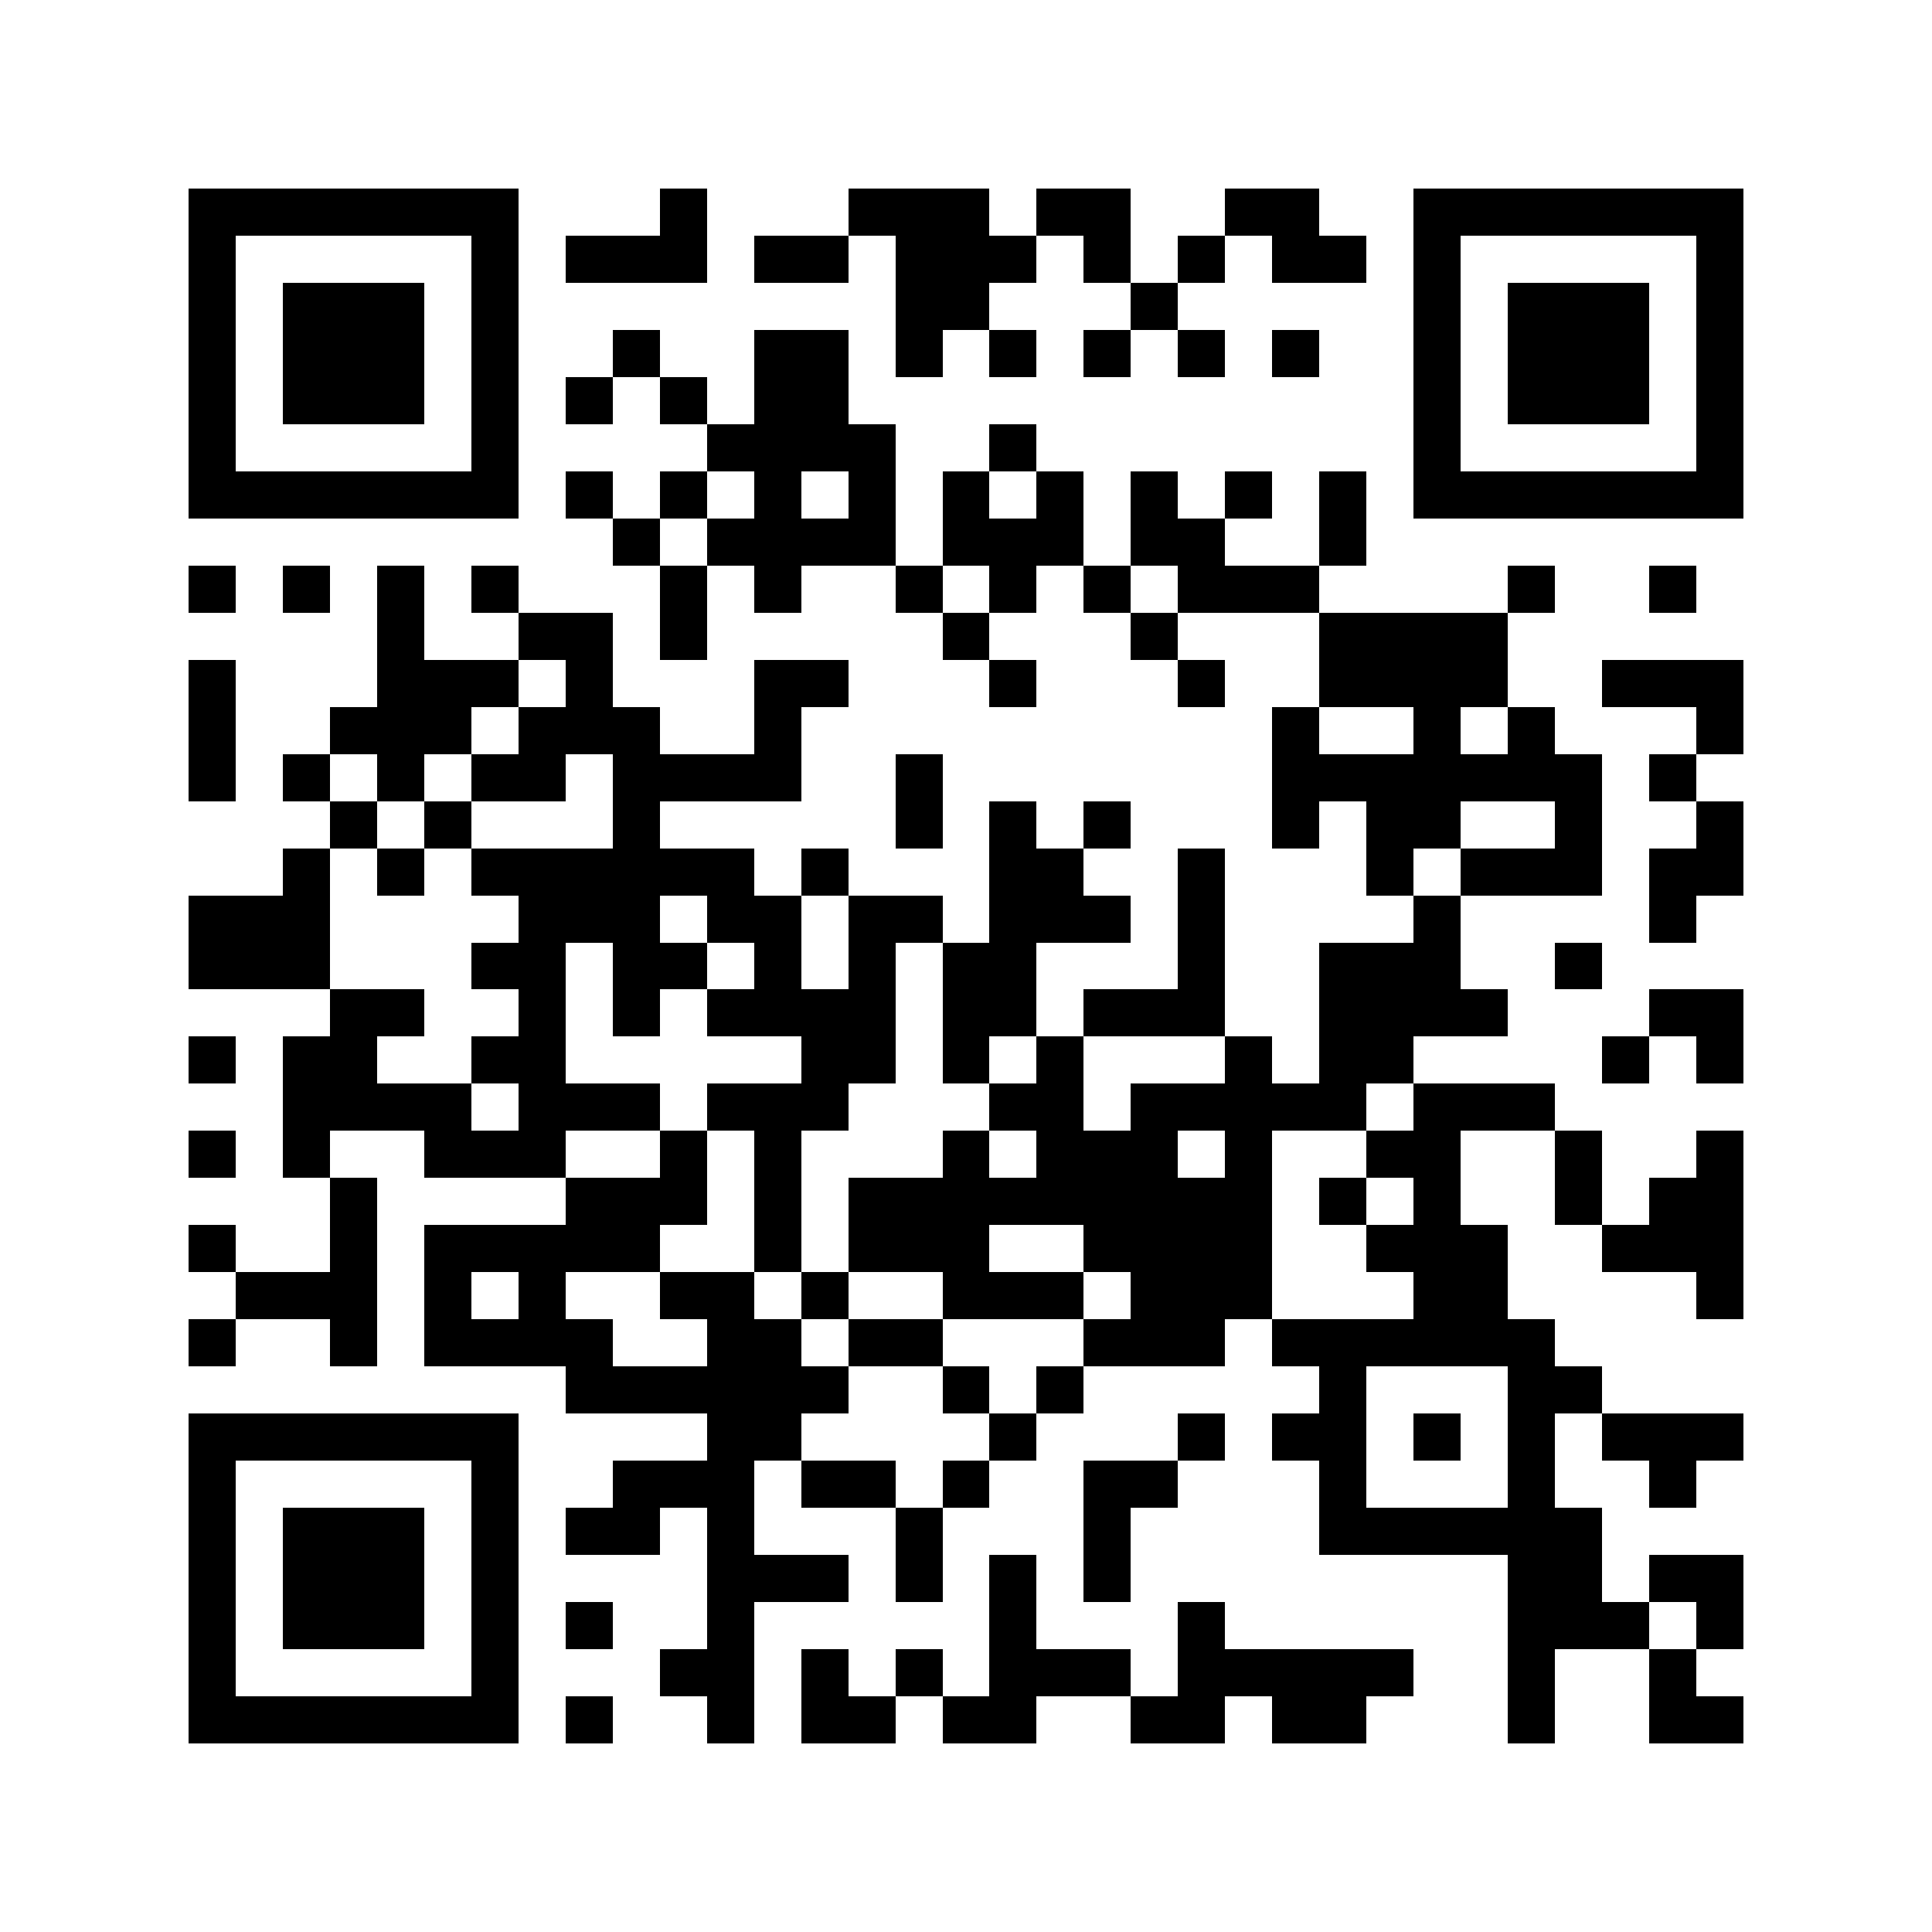
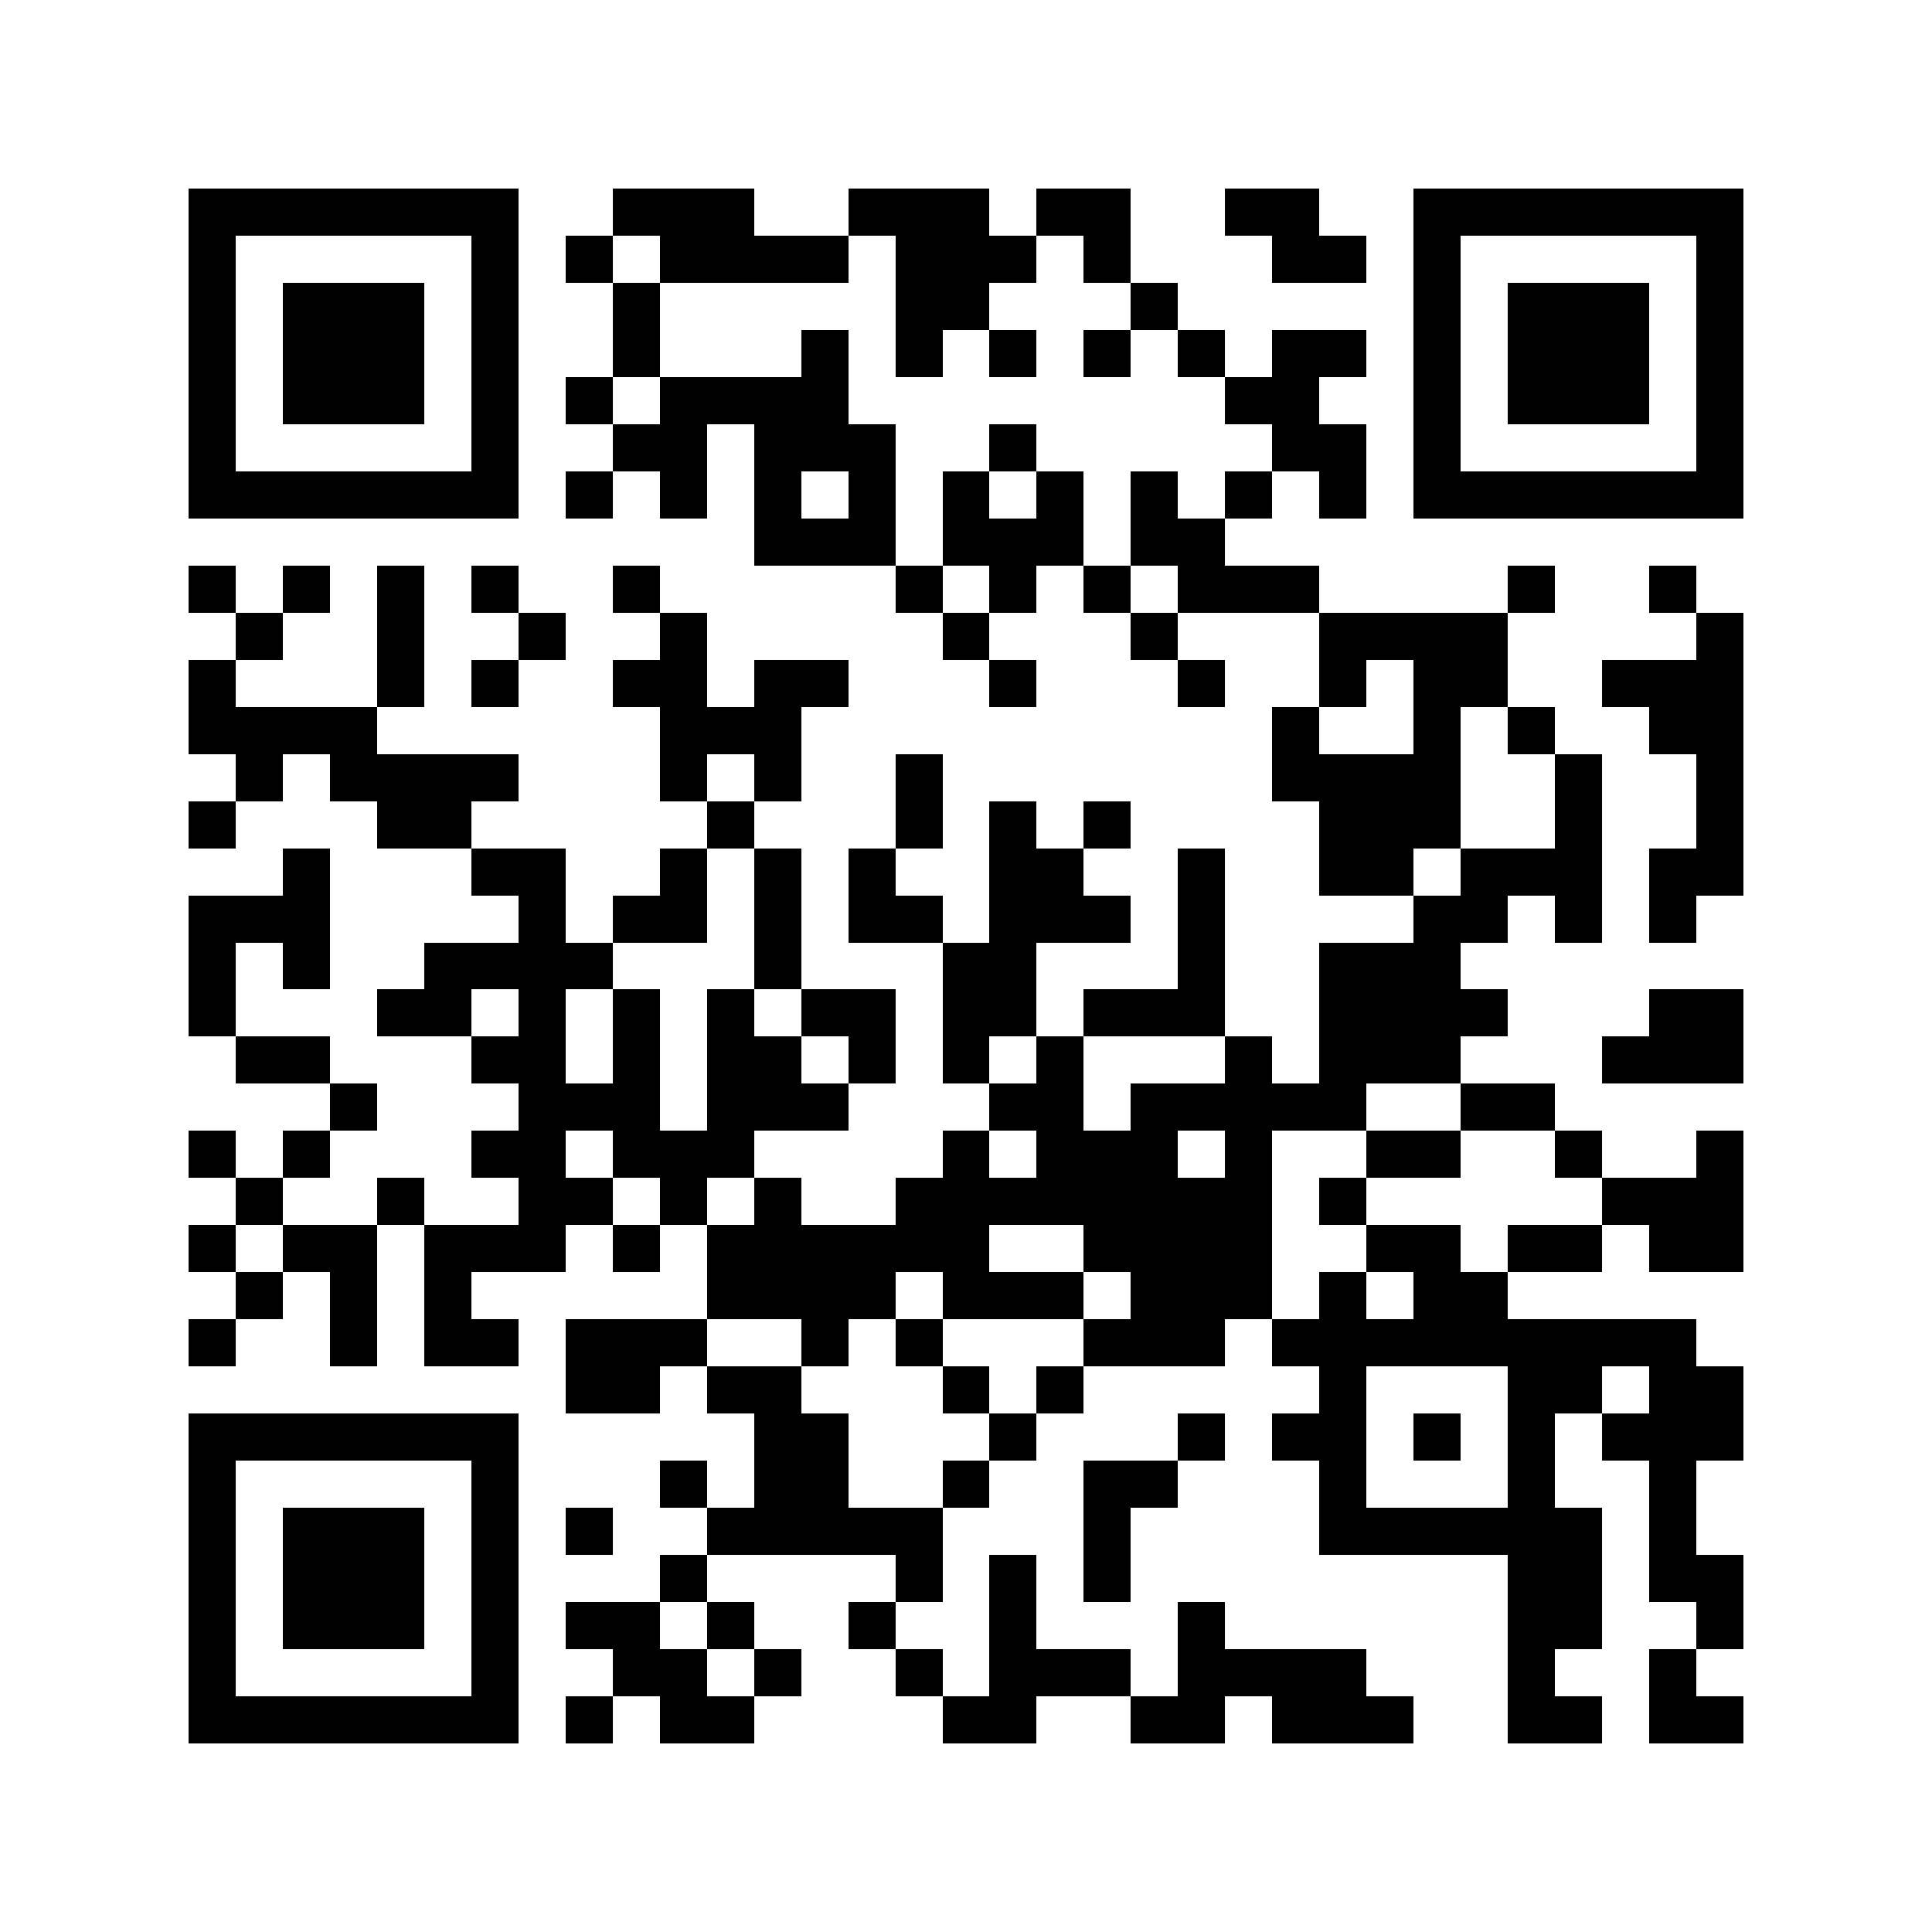
<svg xmlns="http://www.w3.org/2000/svg" viewBox="0 0 41 41" shape-rendering="crispEdges">
  <path fill="#ffffff" d="M0 0h41v41H0z" />
-   <path stroke="#000000" d="M4 4.5h7m3 0h1m3 0h3m1 0h2m2 0h2m2 0h7M4 5.5h1m5 0h1m1 0h3m1 0h2m1 0h3m1 0h1m1 0h1m1 0h2m1 0h1m5 0h1M4 6.5h1m1 0h3m1 0h1m8 0h2m3 0h1m5 0h1m1 0h3m1 0h1M4 7.5h1m1 0h3m1 0h1m2 0h1m2 0h2m1 0h1m1 0h1m1 0h1m1 0h1m1 0h1m2 0h1m1 0h3m1 0h1M4 8.5h1m1 0h3m1 0h1m1 0h1m1 0h1m1 0h2m12 0h1m1 0h3m1 0h1M4 9.5h1m5 0h1m4 0h4m2 0h1m8 0h1m5 0h1M4 10.5h7m1 0h1m1 0h1m1 0h1m1 0h1m1 0h1m1 0h1m1 0h1m1 0h1m1 0h1m1 0h7M13 11.5h1m1 0h4m1 0h3m1 0h2m2 0h1M4 12.5h1m1 0h1m1 0h1m1 0h1m3 0h1m1 0h1m2 0h1m1 0h1m1 0h1m1 0h3m4 0h1m2 0h1M8 13.5h1m2 0h2m1 0h1m5 0h1m3 0h1m3 0h4M4 14.5h1m3 0h3m1 0h1m3 0h2m3 0h1m3 0h1m2 0h4m2 0h3M4 15.5h1m2 0h3m1 0h3m2 0h1m10 0h1m2 0h1m1 0h1m3 0h1M4 16.5h1m1 0h1m1 0h1m1 0h2m1 0h4m2 0h1m7 0h7m1 0h1M7 17.5h1m1 0h1m3 0h1m5 0h1m1 0h1m1 0h1m3 0h1m1 0h2m2 0h1m2 0h1M6 18.5h1m1 0h1m1 0h6m1 0h1m3 0h2m2 0h1m3 0h1m1 0h3m1 0h2M4 19.5h3m4 0h3m1 0h2m1 0h2m1 0h3m1 0h1m4 0h1m4 0h1M4 20.5h3m3 0h2m1 0h2m1 0h1m1 0h1m1 0h2m3 0h1m2 0h3m2 0h1M7 21.5h2m2 0h1m1 0h1m1 0h4m1 0h2m1 0h3m2 0h4m3 0h2M4 22.5h1m1 0h2m2 0h2m5 0h2m1 0h1m1 0h1m3 0h1m1 0h2m4 0h1m1 0h1M6 23.5h4m1 0h3m1 0h3m3 0h2m1 0h5m1 0h3M4 24.5h1m1 0h1m2 0h3m2 0h1m1 0h1m3 0h1m1 0h3m1 0h1m2 0h2m2 0h1m2 0h1M7 25.5h1m4 0h3m1 0h1m1 0h9m1 0h1m1 0h1m2 0h1m1 0h2M4 26.5h1m2 0h1m1 0h5m2 0h1m1 0h3m2 0h4m2 0h3m2 0h3M5 27.5h3m1 0h1m1 0h1m2 0h2m1 0h1m2 0h3m1 0h3m3 0h2m4 0h1M4 28.5h1m2 0h1m1 0h4m2 0h2m1 0h2m3 0h3m1 0h6M12 29.5h6m2 0h1m1 0h1m5 0h1m3 0h2M4 30.5h7m4 0h2m4 0h1m3 0h1m1 0h2m1 0h1m1 0h1m1 0h3M4 31.5h1m5 0h1m2 0h3m1 0h2m1 0h1m2 0h2m3 0h1m3 0h1m2 0h1M4 32.5h1m1 0h3m1 0h1m1 0h2m1 0h1m3 0h1m3 0h1m4 0h6M4 33.5h1m1 0h3m1 0h1m4 0h3m1 0h1m1 0h1m1 0h1m8 0h2m1 0h2M4 34.5h1m1 0h3m1 0h1m1 0h1m2 0h1m5 0h1m3 0h1m6 0h3m1 0h1M4 35.5h1m5 0h1m3 0h2m1 0h1m1 0h1m1 0h3m1 0h5m2 0h1m2 0h1M4 36.5h7m1 0h1m2 0h1m1 0h2m1 0h2m2 0h2m1 0h2m3 0h1m2 0h2" />
+   <path stroke="#000000" d="M4 4.5h7m2 0h3m2 0h3m1 0h2m2 0h2m2 0h7M4 5.5h1m5 0h1m1 0h1m1 0h4m1 0h3m1 0h1m3 0h2m1 0h1m5 0h1M4 6.5h1m1 0h3m1 0h1m2 0h1m5 0h2m3 0h1m5 0h1m1 0h3m1 0h1M4 7.5h1m1 0h3m1 0h1m2 0h1m3 0h1m1 0h1m1 0h1m1 0h1m1 0h1m1 0h2m1 0h1m1 0h3m1 0h1M4 8.5h1m1 0h3m1 0h1m1 0h1m1 0h4m8 0h2m2 0h1m1 0h3m1 0h1M4 9.5h1m5 0h1m2 0h2m1 0h3m2 0h1m5 0h2m1 0h1m5 0h1M4 10.5h7m1 0h1m1 0h1m1 0h1m1 0h1m1 0h1m1 0h1m1 0h1m1 0h1m1 0h1m1 0h7M16 11.5h3m1 0h3m1 0h2M4 12.5h1m1 0h1m1 0h1m1 0h1m2 0h1m5 0h1m1 0h1m1 0h1m1 0h3m4 0h1m2 0h1M5 13.5h1m2 0h1m2 0h1m2 0h1m5 0h1m3 0h1m3 0h4m4 0h1M4 14.5h1m3 0h1m1 0h1m2 0h2m1 0h2m3 0h1m3 0h1m2 0h1m1 0h2m2 0h3M4 15.5h4m6 0h3m10 0h1m2 0h1m1 0h1m2 0h2M5 16.5h1m1 0h4m3 0h1m1 0h1m2 0h1m7 0h4m2 0h1m2 0h1M4 17.5h1m3 0h2m5 0h1m3 0h1m1 0h1m1 0h1m4 0h3m2 0h1m2 0h1M6 18.5h1m3 0h2m2 0h1m1 0h1m1 0h1m2 0h2m2 0h1m2 0h2m1 0h3m1 0h2M4 19.5h3m4 0h1m1 0h2m1 0h1m1 0h2m1 0h3m1 0h1m4 0h2m1 0h1m1 0h1M4 20.5h1m1 0h1m2 0h4m3 0h1m3 0h2m3 0h1m2 0h3M4 21.5h1m3 0h2m1 0h1m1 0h1m1 0h1m1 0h2m1 0h2m1 0h3m2 0h4m3 0h2M5 22.5h2m3 0h2m1 0h1m1 0h2m1 0h1m1 0h1m1 0h1m3 0h1m1 0h3m3 0h3M7 23.5h1m3 0h3m1 0h3m3 0h2m1 0h5m2 0h2M4 24.5h1m1 0h1m3 0h2m1 0h3m4 0h1m1 0h3m1 0h1m2 0h2m2 0h1m2 0h1M5 25.5h1m2 0h1m2 0h2m1 0h1m1 0h1m2 0h8m1 0h1m5 0h3M4 26.5h1m1 0h2m1 0h3m1 0h1m1 0h6m2 0h4m2 0h2m1 0h2m1 0h2M5 27.5h1m1 0h1m1 0h1m5 0h4m1 0h3m1 0h3m1 0h1m1 0h2M4 28.5h1m2 0h1m1 0h2m1 0h3m2 0h1m1 0h1m3 0h3m1 0h9M12 29.5h2m1 0h2m3 0h1m1 0h1m5 0h1m3 0h2m1 0h2M4 30.5h7m5 0h2m3 0h1m3 0h1m1 0h2m1 0h1m1 0h1m1 0h3M4 31.5h1m5 0h1m3 0h1m1 0h2m2 0h1m2 0h2m3 0h1m3 0h1m2 0h1M4 32.5h1m1 0h3m1 0h1m1 0h1m2 0h5m3 0h1m4 0h6m1 0h1M4 33.5h1m1 0h3m1 0h1m3 0h1m4 0h1m1 0h1m1 0h1m8 0h2m1 0h2M4 34.5h1m1 0h3m1 0h1m1 0h2m1 0h1m2 0h1m2 0h1m3 0h1m6 0h2m2 0h1M4 35.5h1m5 0h1m2 0h2m1 0h1m2 0h1m1 0h3m1 0h4m3 0h1m2 0h1M4 36.5h7m1 0h1m1 0h2m4 0h2m2 0h2m1 0h3m2 0h2m1 0h2" />
</svg>
